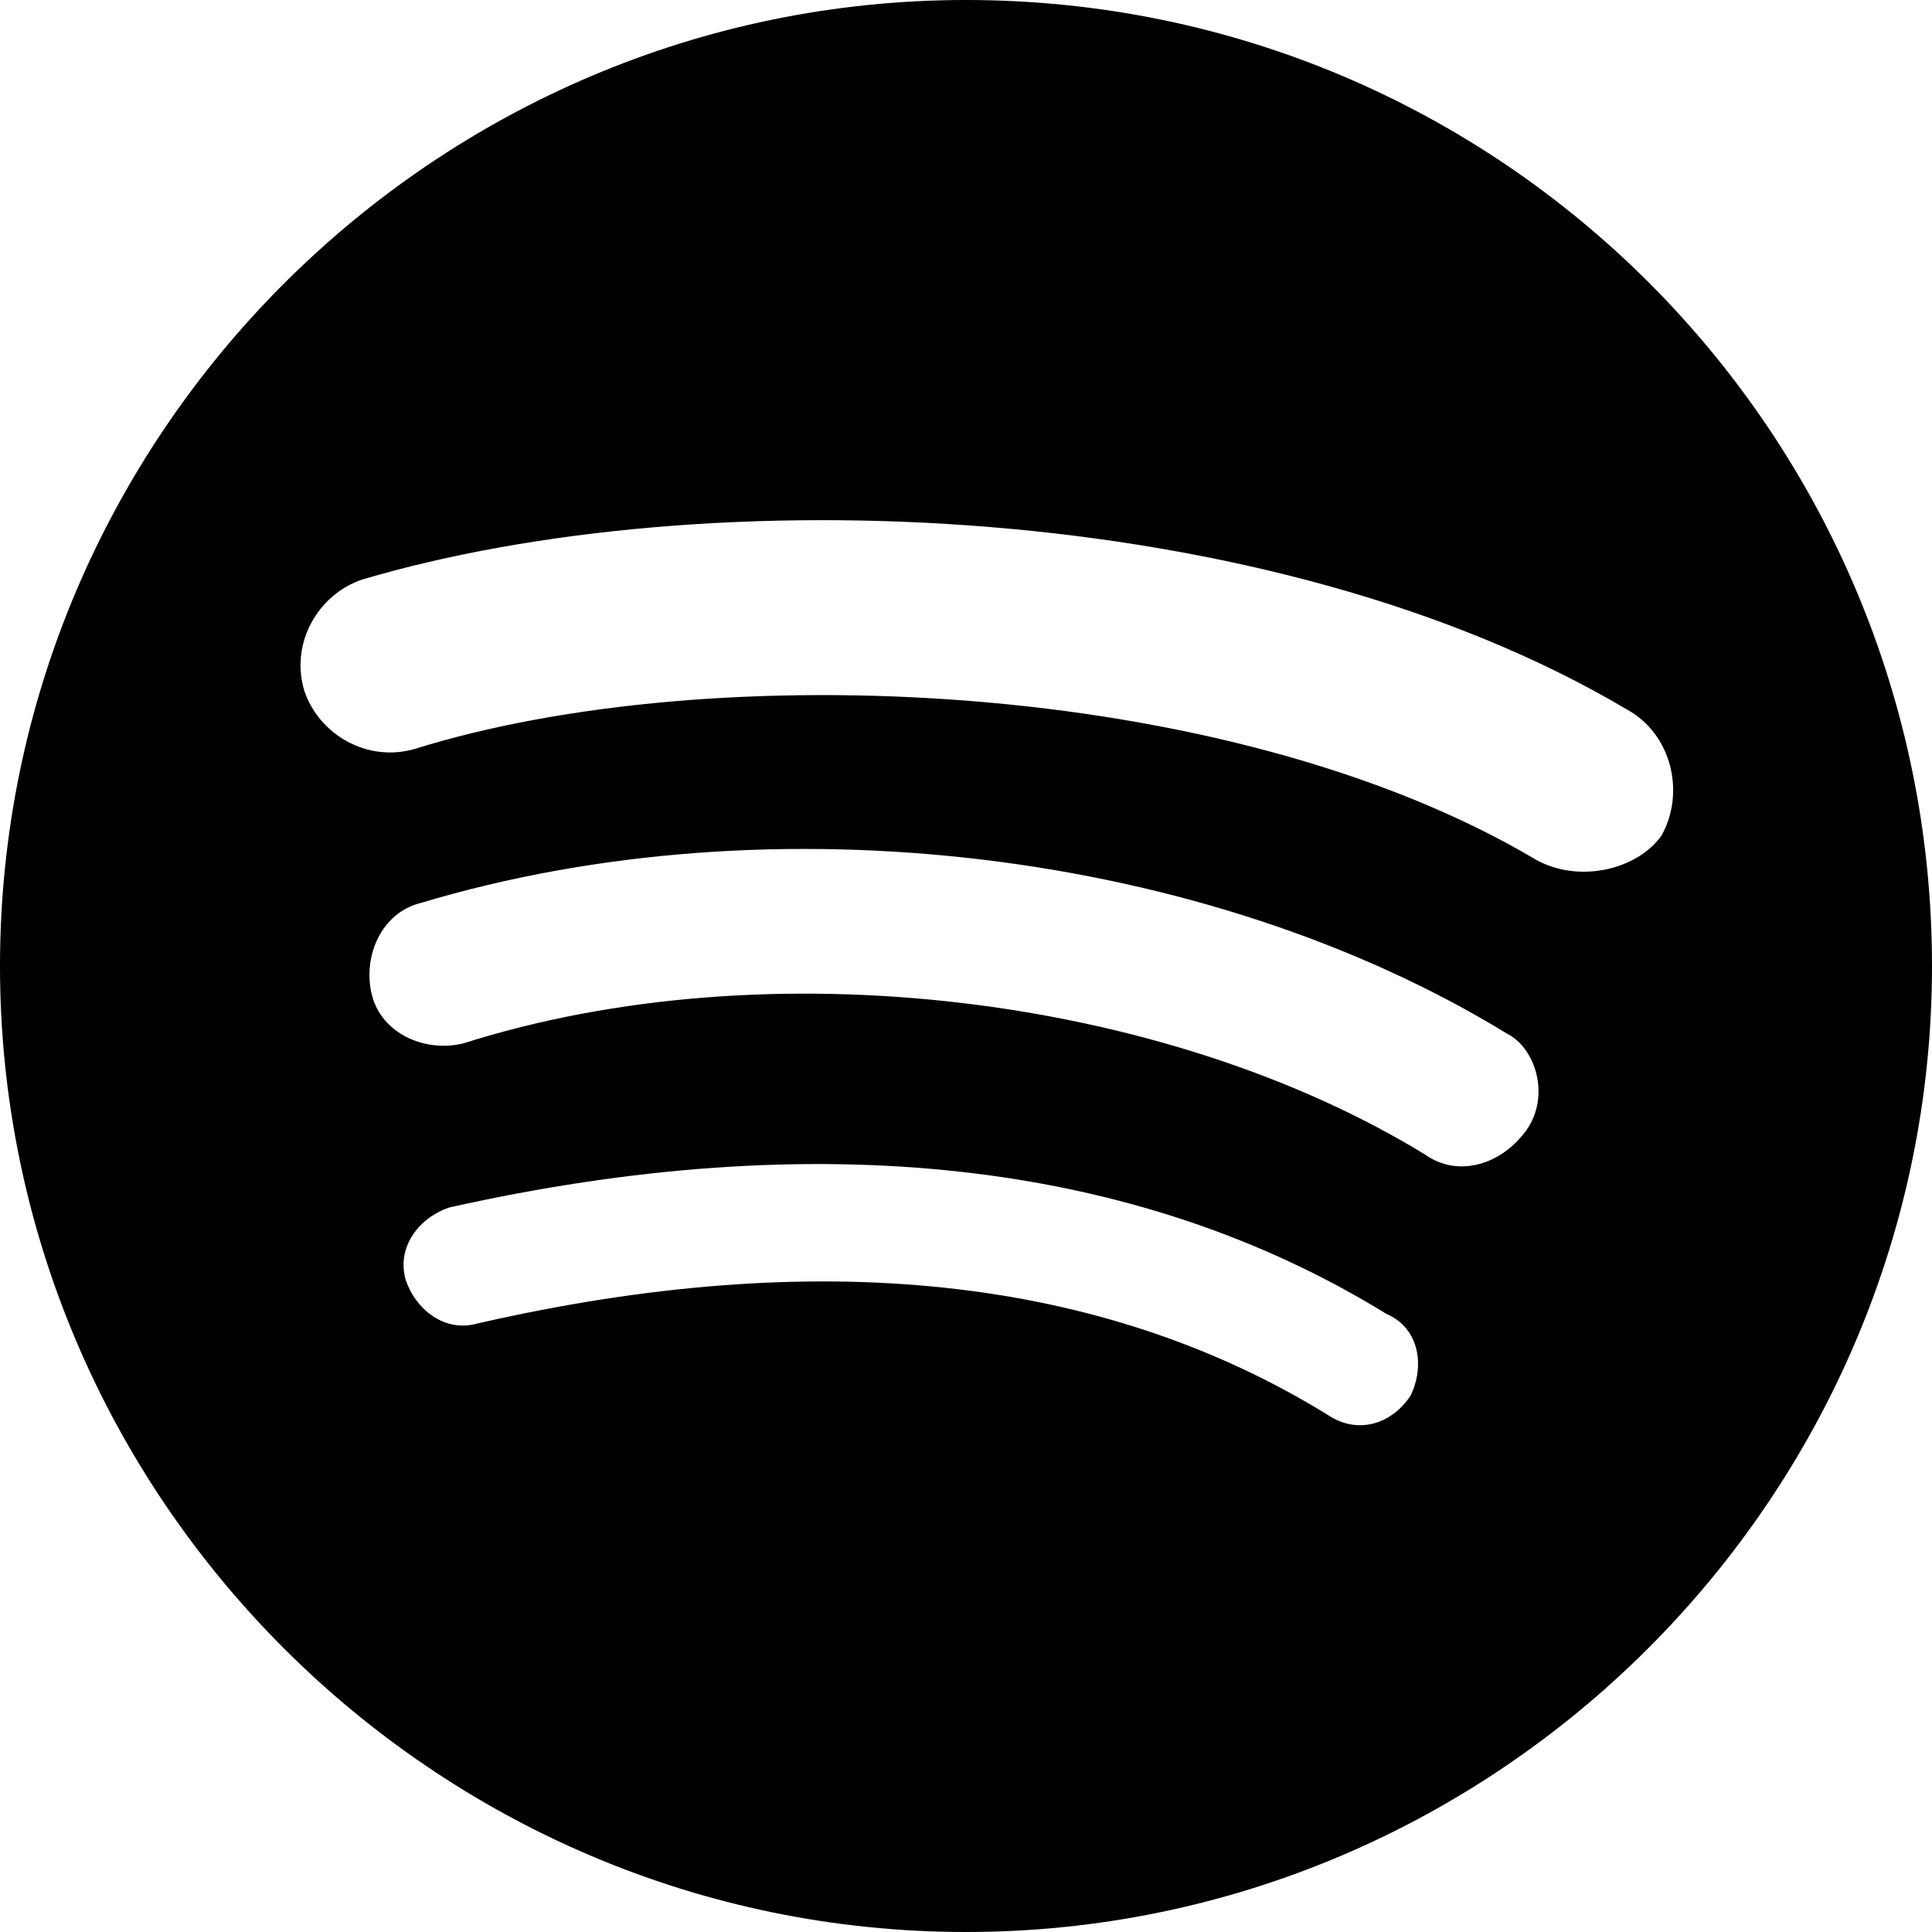
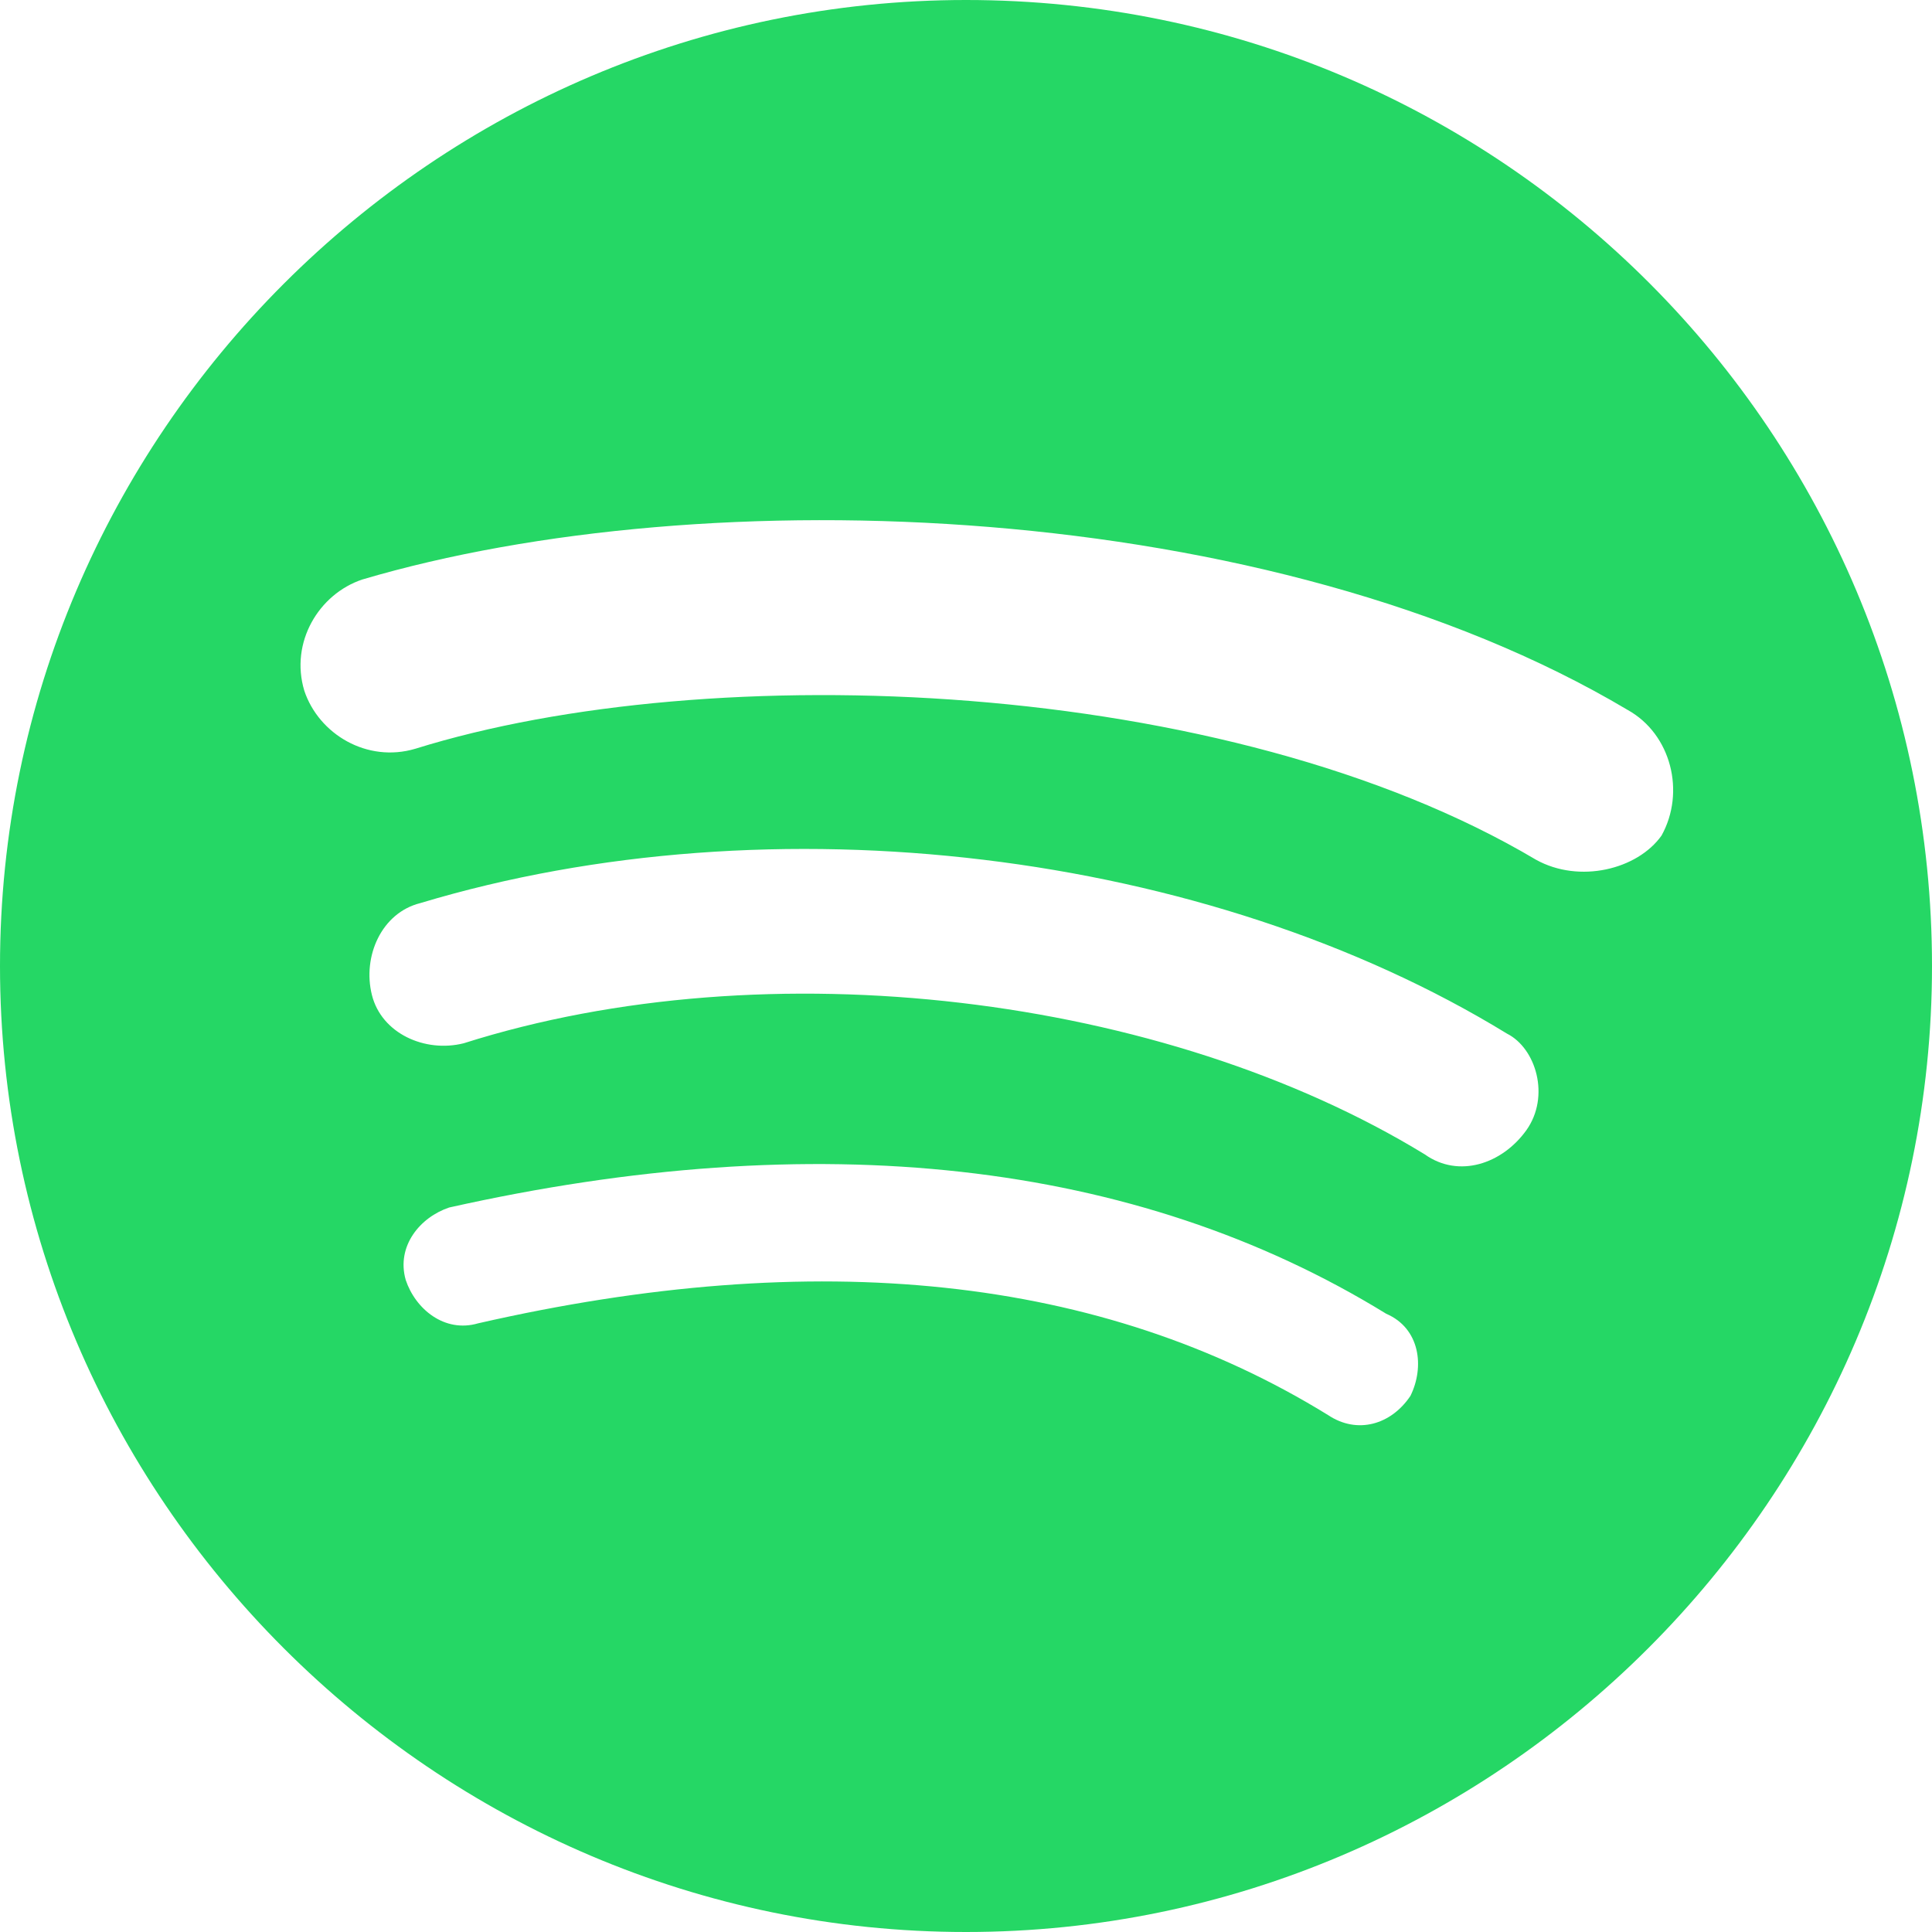
<svg xmlns="http://www.w3.org/2000/svg" role="img" viewBox="0 0 24 24">
-   <path d="M12 0C5.4 0 0 5.4 0 12s5.4 12 12 12 12-5.4 12-12S18.66 0 12 0zm5.521 17.34c-.24.359-.66.48-1.021.24-2.82-1.74-6.36-2.101-10.561-1.141-.418.122-.779-.179-.899-.539-.12-.421.18-.78.54-.9 4.56-1.021 8.52-.6 11.64 1.32.42.18.479.659.301 1.02zm1.44-3.3c-.301.42-.841.6-1.262.3-3.239-1.98-8.159-2.58-11.939-1.38-.479.12-1.02-.12-1.14-.6-.12-.48.12-1.021.6-1.141C9.6 9.9 15 10.561 18.72 12.84c.361.181.54.78.241 1.2zm.12-3.36C15.24 8.4 8.82 8.16 5.16 9.301c-.6.179-1.2-.181-1.38-.721-.18-.601.18-1.2.72-1.381 4.26-1.26 11.28-1.02 15.721 1.621.539.3.719 1.02.419 1.56-.299.421-1.02.599-1.559.3z" />
+   <path d="M12 0C5.4 0 0 5.4 0 12s5.4 12 12 12 12-5.4 12-12S18.66 0 12 0zm5.521 17.34c-.24.359-.66.48-1.021.24-2.82-1.74-6.36-2.101-10.561-1.141-.418.122-.779-.179-.899-.539-.12-.421.18-.78.54-.9 4.56-1.021 8.52-.6 11.64 1.32.42.18.479.659.301 1.02zm1.44-3.3c-.301.42-.841.6-1.262.3-3.239-1.98-8.159-2.58-11.939-1.38-.479.12-1.02-.12-1.14-.6-.12-.48.12-1.021.6-1.141C9.6 9.9 15 10.561 18.72 12.84c.361.181.54.78.241 1.2zm.12-3.36C15.24 8.4 8.82 8.16 5.16 9.301c-.6.179-1.2-.181-1.38-.721-.18-.601.18-1.2.72-1.381 4.26-1.26 11.28-1.02 15.721 1.621.539.3.719 1.02.419 1.56-.299.421-1.02.599-1.559.3z" fill="#25d765" />
</svg>
